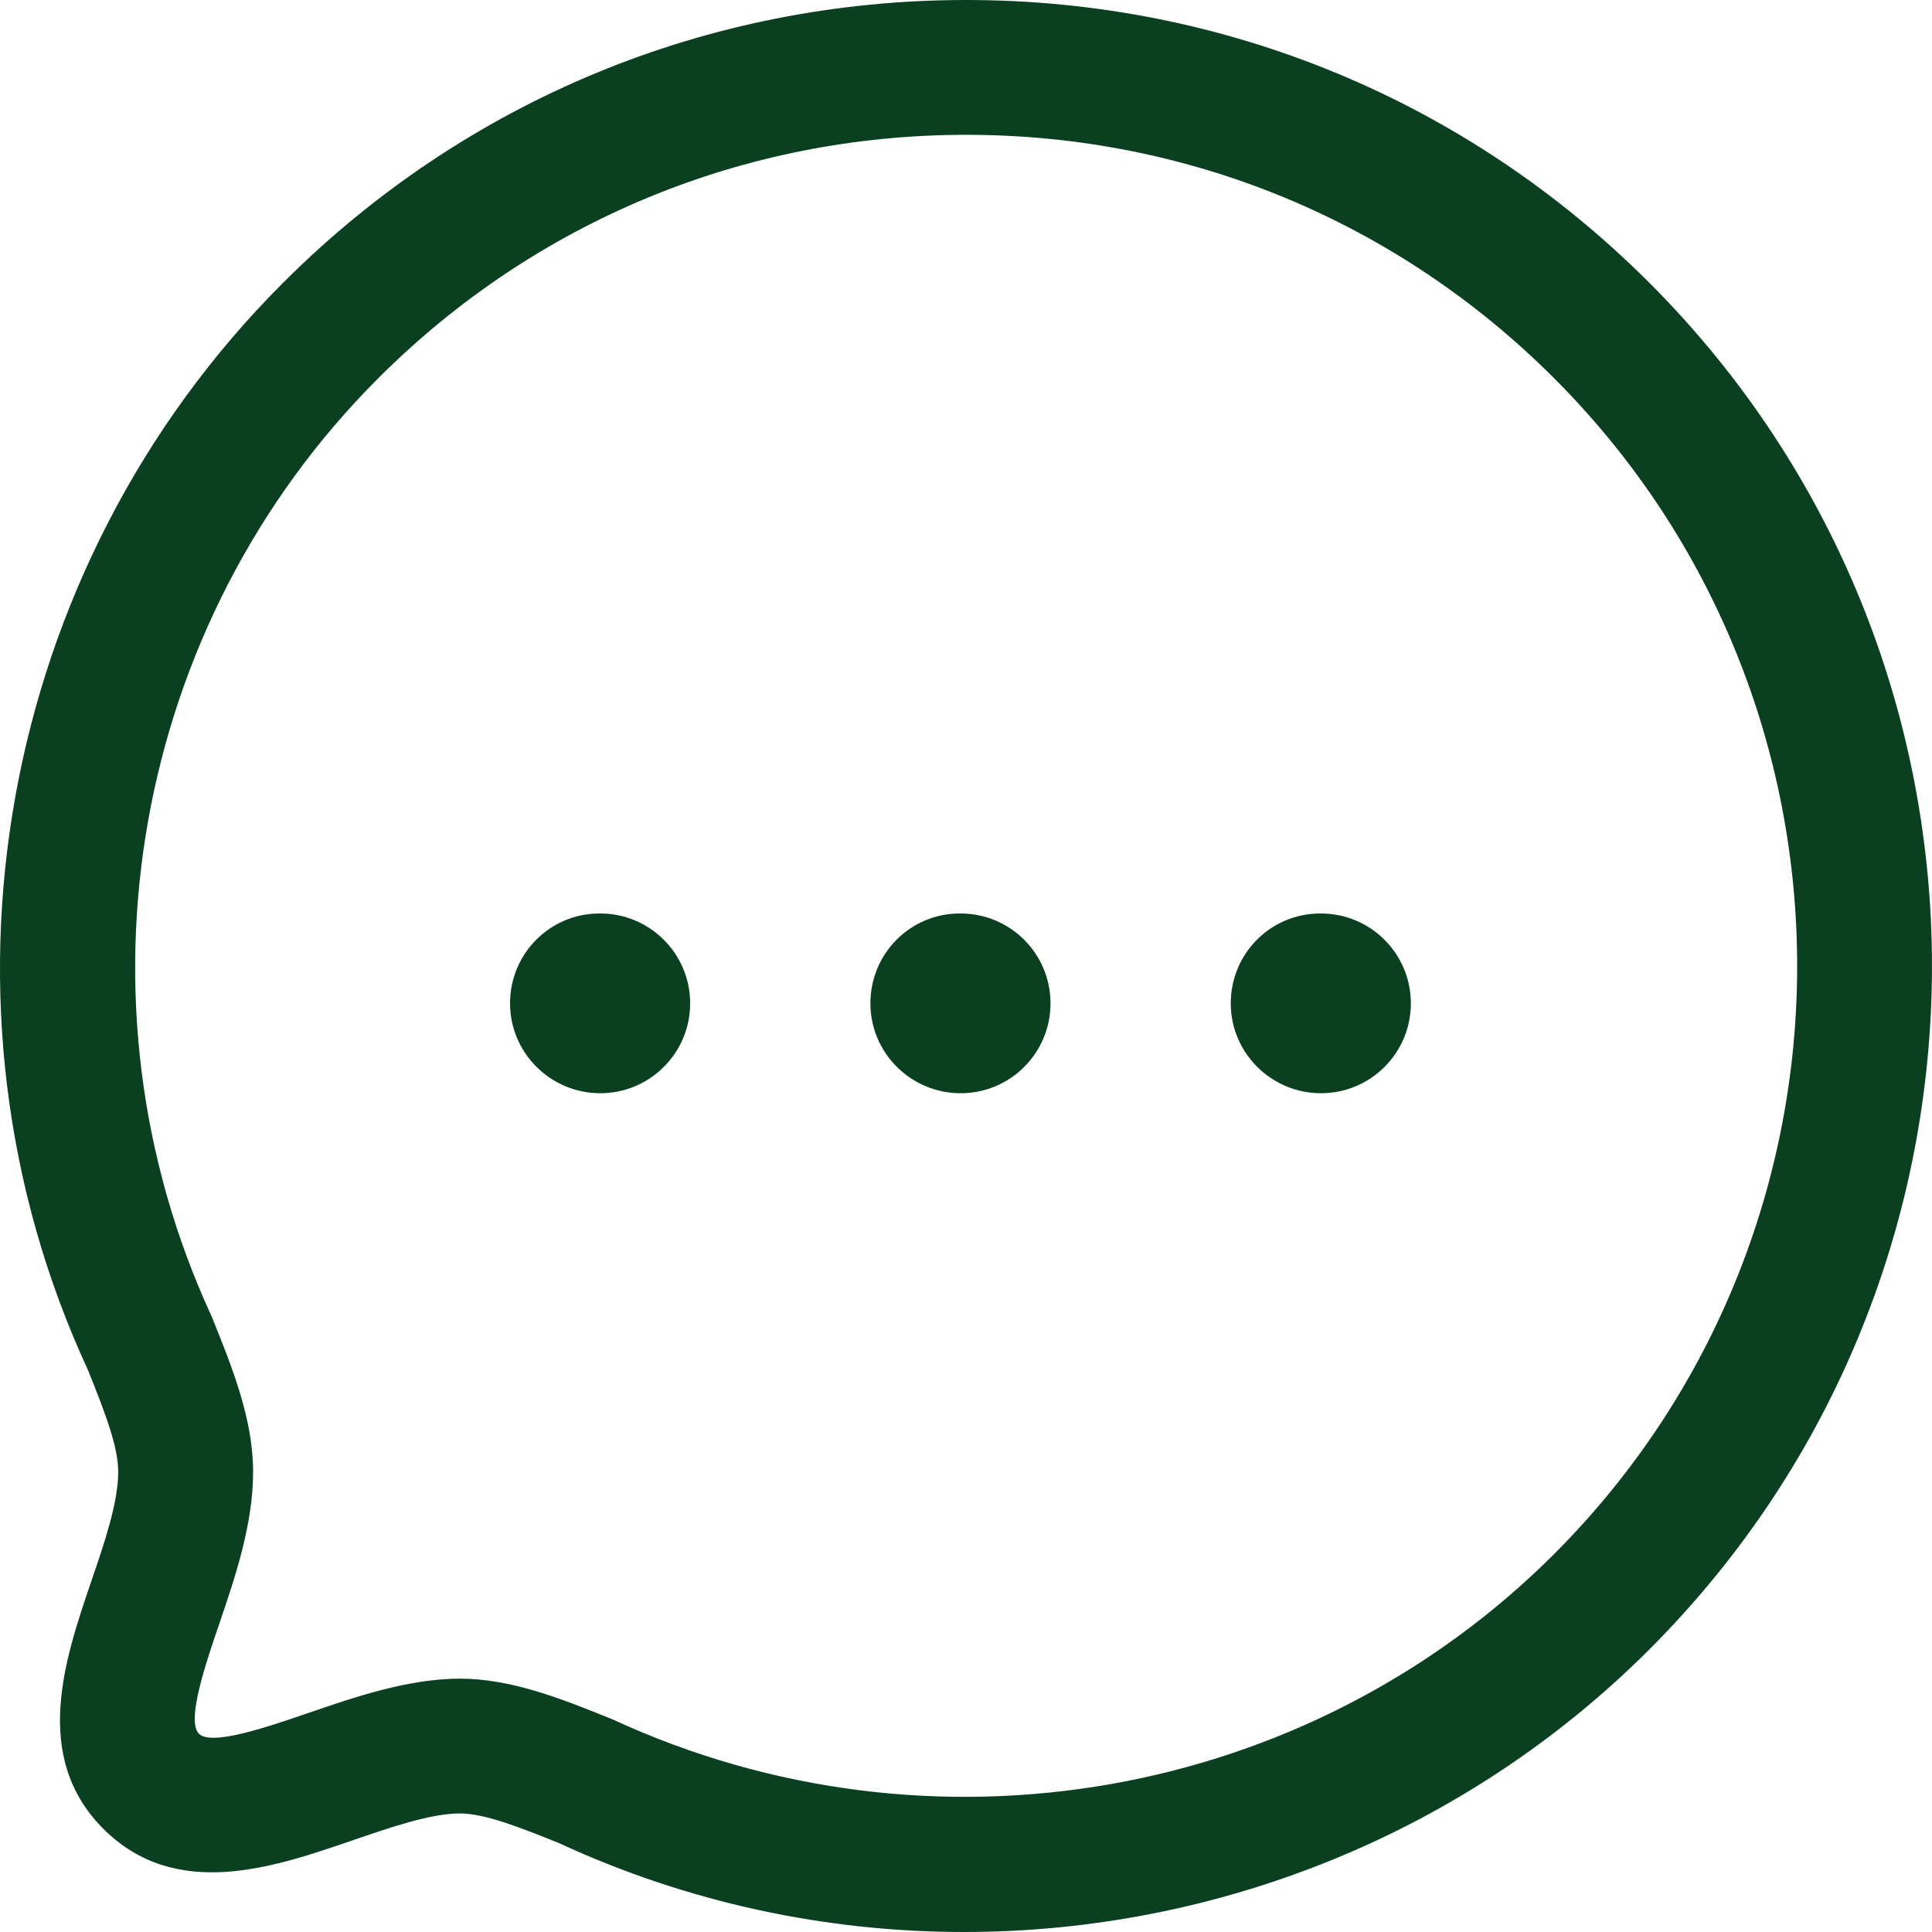
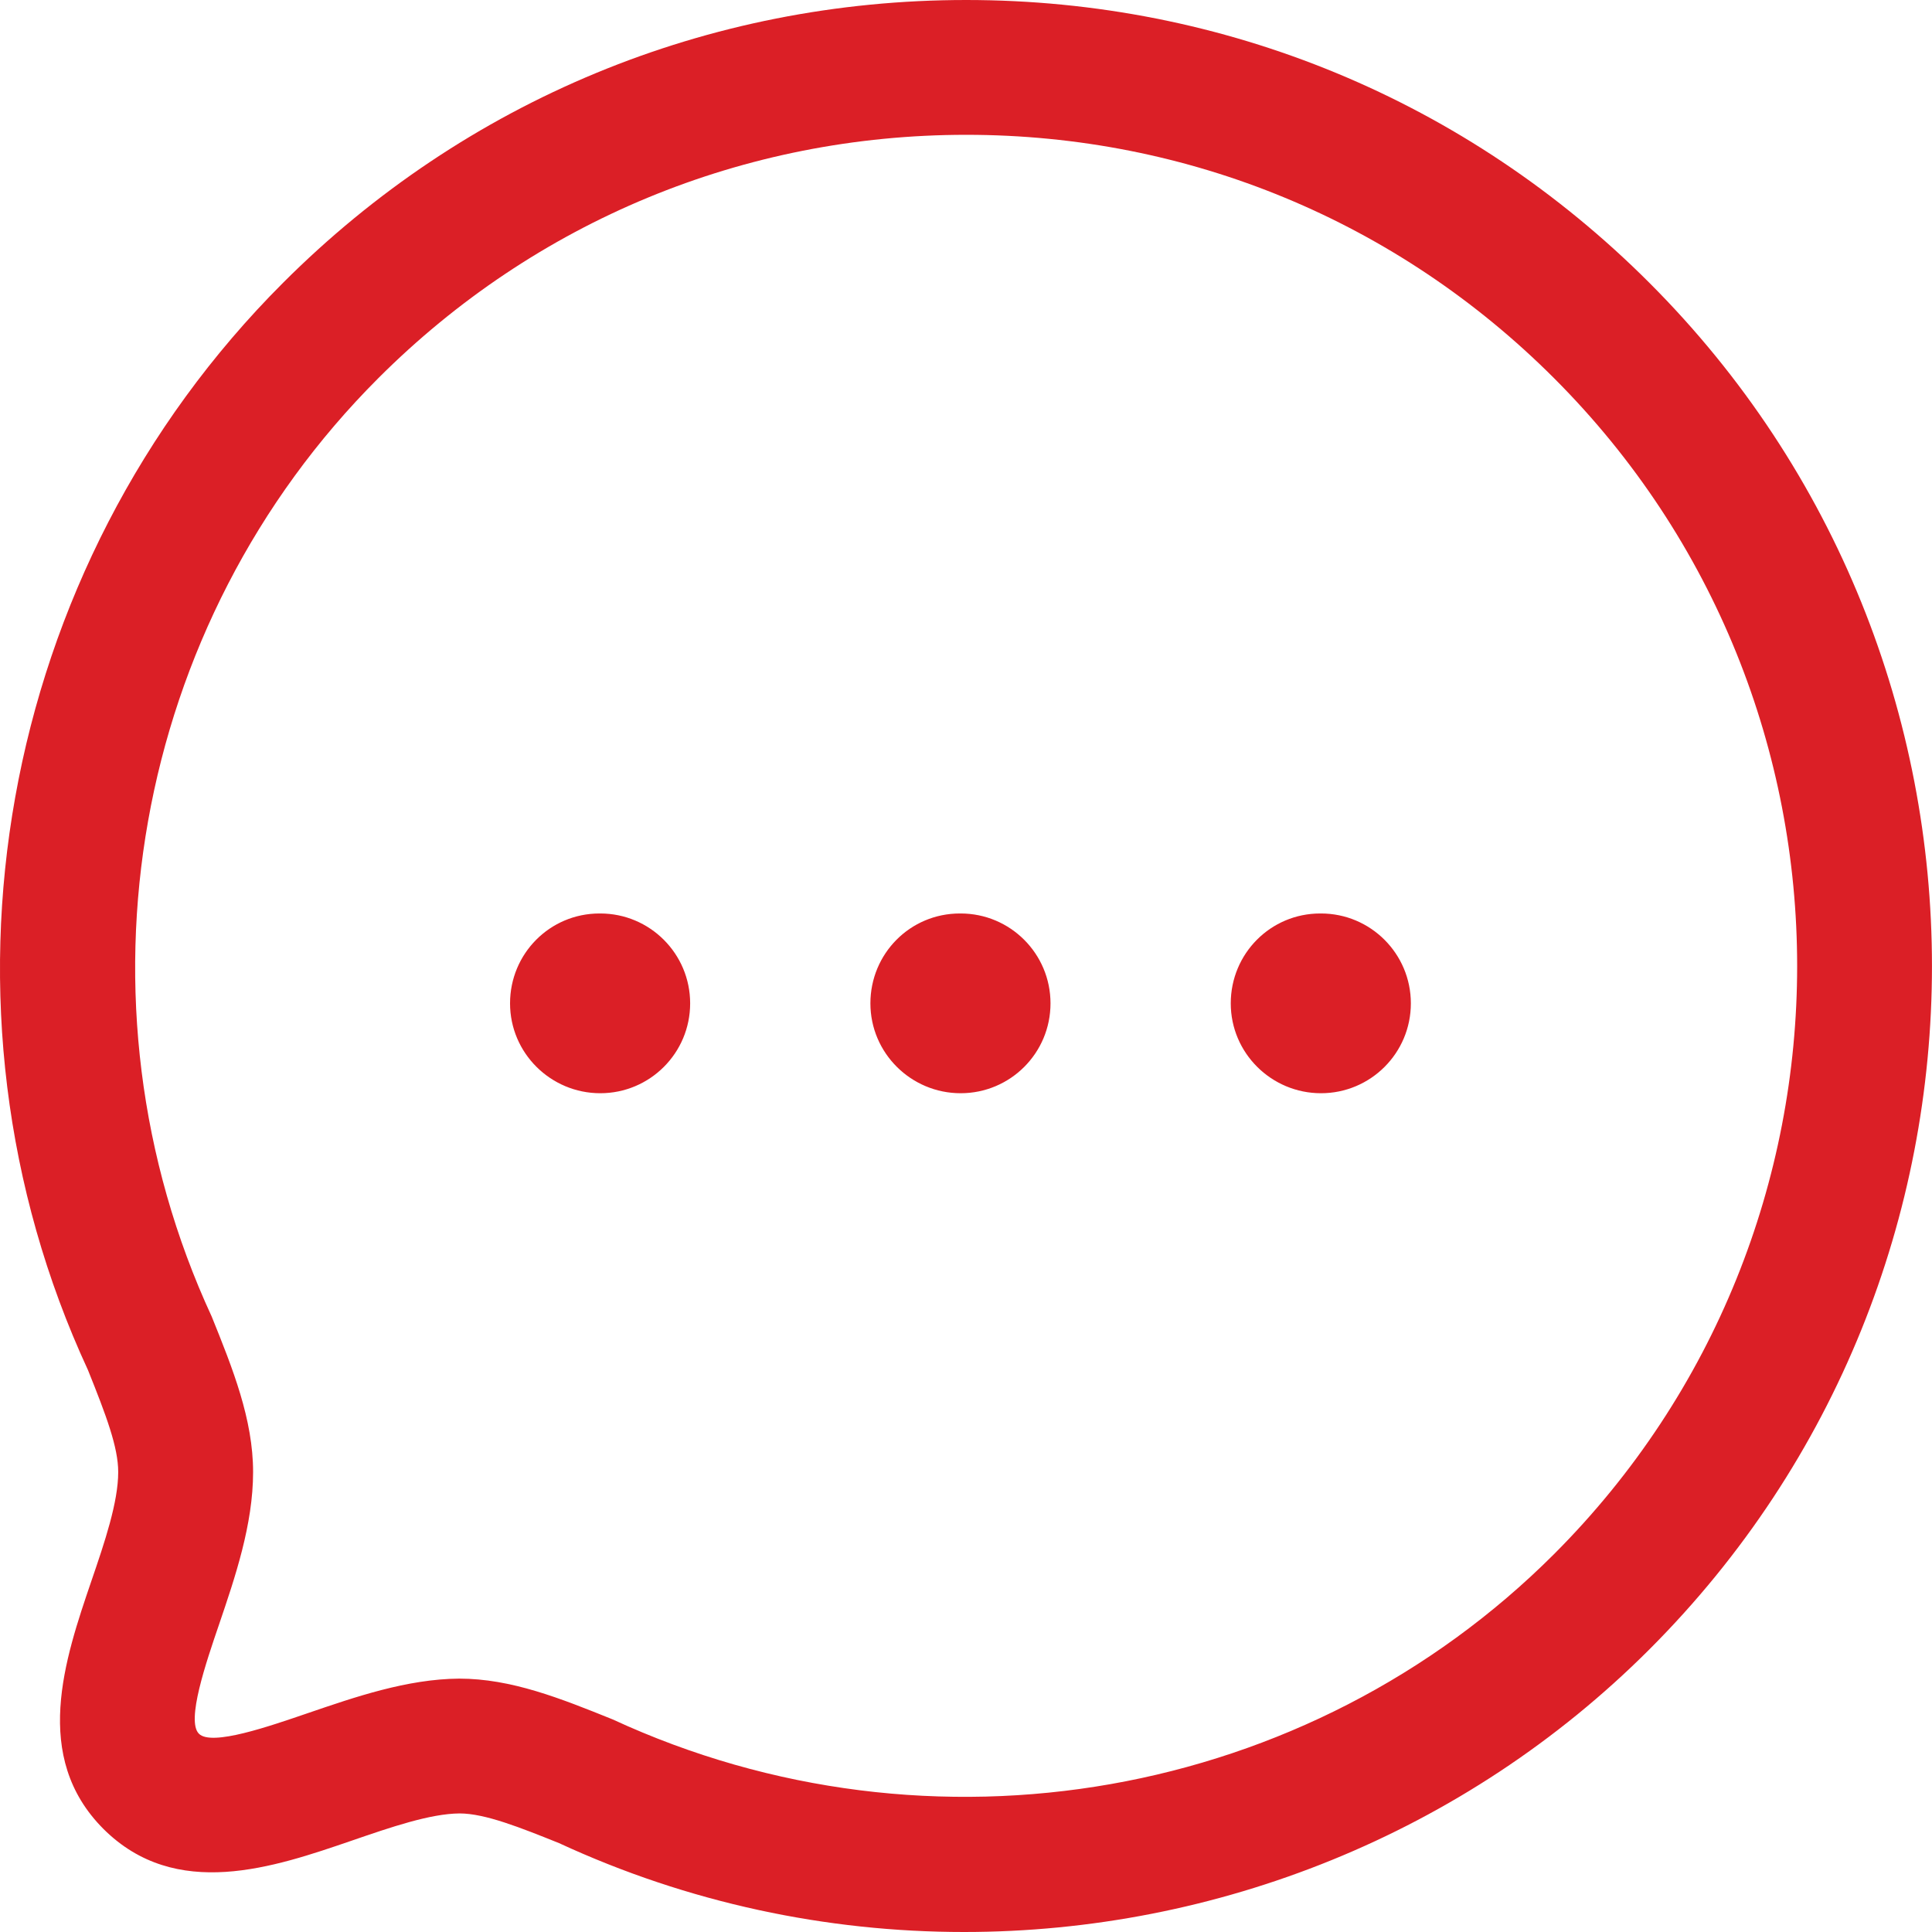
<svg xmlns="http://www.w3.org/2000/svg" width="27" height="27" viewBox="0 0 27 27" fill="none">
-   <path fill-rule="evenodd" clip-rule="evenodd" d="M13.502 0C17.111 0 20.502 1.403 23.05 3.952C28.316 9.218 28.316 17.785 23.05 23.051C20.468 25.633 16.993 27 13.472 27C11.552 27 9.62 26.594 7.813 25.758C7.28 25.544 6.781 25.343 6.423 25.343C6.011 25.346 5.457 25.537 4.922 25.721C3.824 26.098 2.458 26.568 1.446 25.56C0.439 24.552 0.904 23.189 1.278 22.092C1.463 21.552 1.652 20.994 1.652 20.572C1.652 20.226 1.485 19.783 1.229 19.146C-1.124 14.065 -0.036 7.941 3.955 3.953C6.502 1.404 9.893 0 13.502 0ZM13.503 1.884C10.397 1.884 7.479 3.093 5.286 5.286C1.852 8.718 0.918 13.987 2.959 18.4C3.253 19.128 3.537 19.836 3.537 20.572C3.537 21.307 3.284 22.047 3.062 22.7C2.878 23.238 2.601 24.049 2.779 24.228C2.954 24.409 3.77 24.123 4.309 23.939C4.956 23.718 5.69 23.464 6.417 23.459C7.146 23.459 7.833 23.735 8.56 24.028C13.016 26.088 18.285 25.151 21.718 21.719C26.248 17.187 26.248 9.814 21.718 5.285C19.525 3.091 16.608 1.884 13.503 1.884ZM18.461 12.766C19.154 12.766 19.717 13.328 19.717 14.022C19.717 14.717 19.154 15.278 18.461 15.278C17.768 15.278 17.2 14.717 17.2 14.022C17.2 13.328 17.756 12.766 18.45 12.766H18.461ZM13.425 12.766C14.119 12.766 14.681 13.328 14.681 14.022C14.681 14.717 14.119 15.278 13.425 15.278C12.732 15.278 12.164 14.717 12.164 14.022C12.164 13.328 12.719 12.766 13.414 12.766H13.425ZM8.389 12.766C9.082 12.766 9.645 13.328 9.645 14.022C9.645 14.717 9.082 15.278 8.389 15.278C7.696 15.278 7.128 14.717 7.128 14.022C7.128 13.328 7.684 12.766 8.378 12.766H8.389Z" fill="#0A4020" />
+   <path fill-rule="evenodd" clip-rule="evenodd" d="M13.502 0C17.111 0 20.502 1.403 23.05 3.952C28.316 9.218 28.316 17.785 23.05 23.051C20.468 25.633 16.993 27 13.472 27C11.552 27 9.62 26.594 7.813 25.758C7.28 25.544 6.781 25.343 6.423 25.343C6.011 25.346 5.457 25.537 4.922 25.721C3.824 26.098 2.458 26.568 1.446 25.56C0.439 24.552 0.904 23.189 1.278 22.092C1.463 21.552 1.652 20.994 1.652 20.572C1.652 20.226 1.485 19.783 1.229 19.146C-1.124 14.065 -0.036 7.941 3.955 3.953C6.502 1.404 9.893 0 13.502 0ZM13.503 1.884C10.397 1.884 7.479 3.093 5.286 5.286C1.852 8.718 0.918 13.987 2.959 18.4C3.253 19.128 3.537 19.836 3.537 20.572C3.537 21.307 3.284 22.047 3.062 22.7C2.878 23.238 2.601 24.049 2.779 24.228C2.954 24.409 3.77 24.123 4.309 23.939C4.956 23.718 5.69 23.464 6.417 23.459C7.146 23.459 7.833 23.735 8.56 24.028C13.016 26.088 18.285 25.151 21.718 21.719C26.248 17.187 26.248 9.814 21.718 5.285C19.525 3.091 16.608 1.884 13.503 1.884ZM18.461 12.766C19.154 12.766 19.717 13.328 19.717 14.022C19.717 14.717 19.154 15.278 18.461 15.278C17.768 15.278 17.2 14.717 17.2 14.022C17.2 13.328 17.756 12.766 18.45 12.766H18.461ZM13.425 12.766C14.119 12.766 14.681 13.328 14.681 14.022C14.681 14.717 14.119 15.278 13.425 15.278C12.732 15.278 12.164 14.717 12.164 14.022C12.164 13.328 12.719 12.766 13.414 12.766H13.425ZM8.389 12.766C9.082 12.766 9.645 13.328 9.645 14.022C9.645 14.717 9.082 15.278 8.389 15.278C7.696 15.278 7.128 14.717 7.128 14.022C7.128 13.328 7.684 12.766 8.378 12.766H8.389Z" fill="#db1f26" />
</svg>
